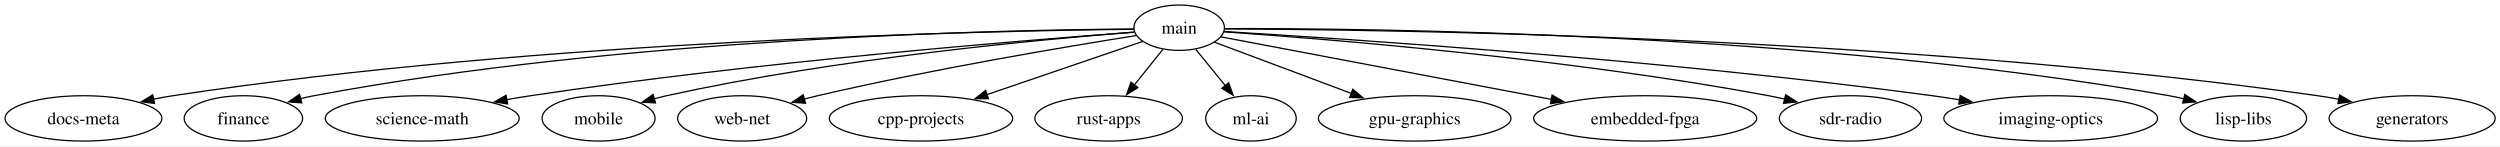
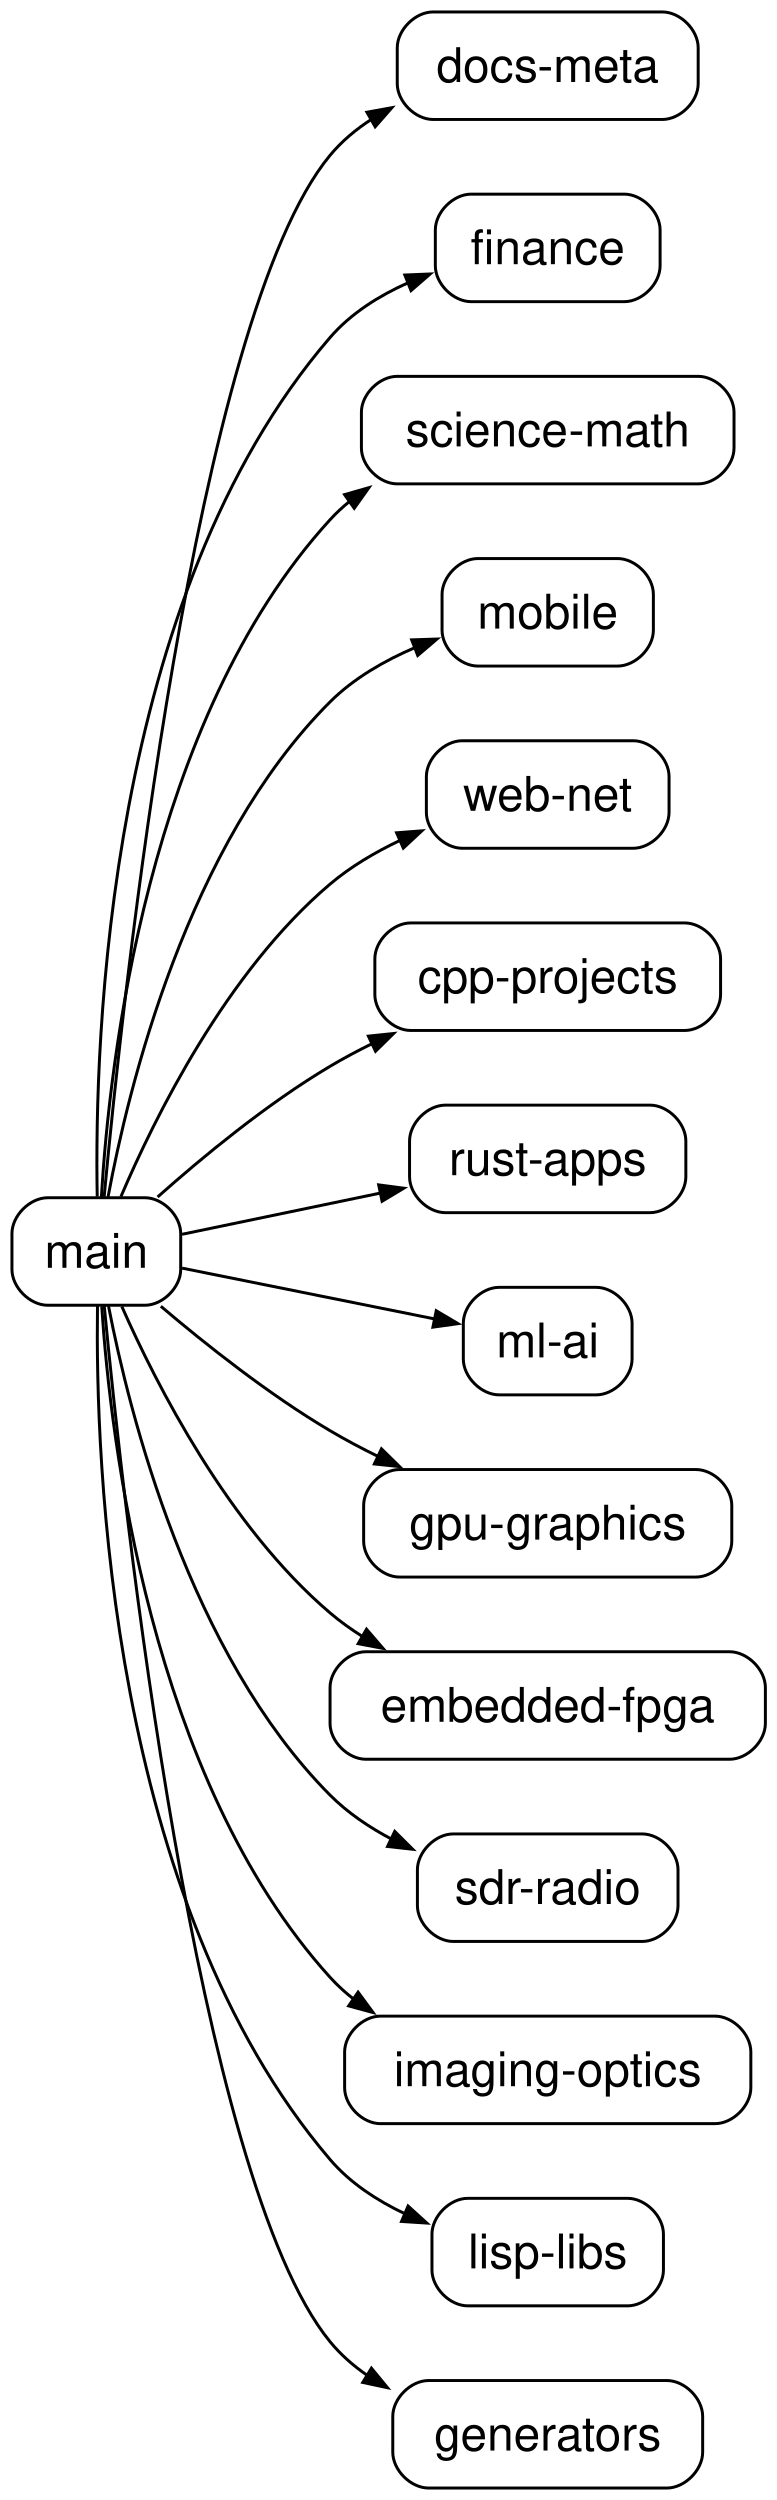
- <svg xmlns="http://www.w3.org/2000/svg" width="1985pt" height="116pt" viewBox="0.00 0.00 1985.00 116.00">
-   <g id="graph0" class="graph" transform="scale(1 1) rotate(0) translate(4 112)">
-     <polygon fill="white" stroke="none" points="-4,4 -4,-112 1981.2,-112 1981.2,4 -4,4" />
+ <svg xmlns="http://www.w3.org/2000/svg" width="260pt" height="837pt" viewBox="0.00 0.00 260.00 837.00">
+   <g id="graph0" class="graph" transform="scale(1 1) rotate(0) translate(4 833)">
+     <polygon fill="white" stroke="none" points="-4,4 -4,-833 256.25,-833 256.25,4 -4,4" />
    <g id="node1" class="node">
-       <ellipse fill="none" stroke="black" cx="62.26" cy="-18" rx="62.26" ry="18" />
-       <text xml:space="preserve" text-anchor="middle" x="62.26" y="-13.32" font-family="Times,serif" font-size="14.00">docs-meta</text>
+       <path fill="none" stroke="black" d="M217.75,-829C217.75,-829 141,-829 141,-829 135,-829 129,-823 129,-817 129,-817 129,-805 129,-805 129,-799 135,-793 141,-793 141,-793 217.75,-793 217.75,-793 223.75,-793 229.75,-799 229.75,-805 229.75,-805 229.75,-817 229.75,-817 229.75,-823 223.75,-829 217.75,-829" />
+       <text xml:space="preserve" text-anchor="middle" x="179.38" y="-805.55" font-family="Helvetica,sans-Serif" font-size="16.00">docs-meta</text>
    </g>
    <g id="node2" class="node">
-       <ellipse fill="none" stroke="black" cx="189.26" cy="-18" rx="47" ry="18" />
-       <text xml:space="preserve" text-anchor="middle" x="189.26" y="-13.32" font-family="Times,serif" font-size="14.00">finance</text>
+       <path fill="none" stroke="black" d="M205,-768C205,-768 153.75,-768 153.75,-768 147.75,-768 141.75,-762 141.75,-756 141.75,-756 141.75,-744 141.75,-744 141.75,-738 147.75,-732 153.75,-732 153.75,-732 205,-732 205,-732 211,-732 217,-738 217,-744 217,-744 217,-756 217,-756 217,-762 211,-768 205,-768" />
+       <text xml:space="preserve" text-anchor="middle" x="179.38" y="-744.55" font-family="Helvetica,sans-Serif" font-size="16.00">finance</text>
    </g>
    <g id="node3" class="node">
-       <ellipse fill="none" stroke="black" cx="331.26" cy="-18" rx="76.99" ry="18" />
-       <text xml:space="preserve" text-anchor="middle" x="331.26" y="-13.32" font-family="Times,serif" font-size="14.00">science-math</text>
+       <path fill="none" stroke="black" d="M229.75,-707C229.75,-707 129,-707 129,-707 123,-707 117,-701 117,-695 117,-695 117,-683 117,-683 117,-677 123,-671 129,-671 129,-671 229.75,-671 229.75,-671 235.75,-671 241.75,-677 241.75,-683 241.75,-683 241.75,-695 241.75,-695 241.75,-701 235.75,-707 229.75,-707" />
+       <text xml:space="preserve" text-anchor="middle" x="179.38" y="-683.55" font-family="Helvetica,sans-Serif" font-size="16.00">science-math</text>
    </g>
    <g id="node4" class="node">
-       <ellipse fill="none" stroke="black" cx="471.26" cy="-18" rx="44.89" ry="18" />
-       <text xml:space="preserve" text-anchor="middle" x="471.26" y="-13.32" font-family="Times,serif" font-size="14.00">mobile</text>
+       <path fill="none" stroke="black" d="M202.75,-646C202.75,-646 156,-646 156,-646 150,-646 144,-640 144,-634 144,-634 144,-622 144,-622 144,-616 150,-610 156,-610 156,-610 202.75,-610 202.75,-610 208.75,-610 214.75,-616 214.75,-622 214.75,-622 214.75,-634 214.75,-634 214.75,-640 208.75,-646 202.75,-646" />
+       <text xml:space="preserve" text-anchor="middle" x="179.38" y="-622.55" font-family="Helvetica,sans-Serif" font-size="16.00">mobile</text>
    </g>
    <g id="node5" class="node">
-       <ellipse fill="none" stroke="black" cx="585.26" cy="-18" rx="51.21" ry="18" />
-       <text xml:space="preserve" text-anchor="middle" x="585.26" y="-13.32" font-family="Times,serif" font-size="14.00">web-net</text>
+       <path fill="none" stroke="black" d="M208,-585C208,-585 150.75,-585 150.75,-585 144.75,-585 138.75,-579 138.75,-573 138.75,-573 138.75,-561 138.75,-561 138.75,-555 144.75,-549 150.75,-549 150.75,-549 208,-549 208,-549 214,-549 220,-555 220,-561 220,-561 220,-573 220,-573 220,-579 214,-585 208,-585" />
+       <text xml:space="preserve" text-anchor="middle" x="179.38" y="-561.55" font-family="Helvetica,sans-Serif" font-size="16.00">web-net</text>
    </g>
    <g id="node6" class="node">
-       <ellipse fill="none" stroke="black" cx="727.26" cy="-18" rx="72.78" ry="18" />
-       <text xml:space="preserve" text-anchor="middle" x="727.26" y="-13.32" font-family="Times,serif" font-size="14.00">cpp-projects</text>
+       <path fill="none" stroke="black" d="M225.25,-524C225.25,-524 133.5,-524 133.5,-524 127.5,-524 121.5,-518 121.5,-512 121.5,-512 121.5,-500 121.5,-500 121.5,-494 127.5,-488 133.5,-488 133.5,-488 225.25,-488 225.25,-488 231.25,-488 237.25,-494 237.25,-500 237.25,-500 237.25,-512 237.25,-512 237.25,-518 231.25,-524 225.25,-524" />
+       <text xml:space="preserve" text-anchor="middle" x="179.38" y="-500.55" font-family="Helvetica,sans-Serif" font-size="16.00">cpp-projects</text>
    </g>
    <g id="node7" class="node">
-       <ellipse fill="none" stroke="black" cx="876.26" cy="-18" rx="58.57" ry="18" />
-       <text xml:space="preserve" text-anchor="middle" x="876.26" y="-13.32" font-family="Times,serif" font-size="14.00">rust-apps</text>
+       <path fill="none" stroke="black" d="M213.62,-463C213.62,-463 145.12,-463 145.12,-463 139.12,-463 133.12,-457 133.12,-451 133.12,-451 133.12,-439 133.12,-439 133.12,-433 139.12,-427 145.12,-427 145.12,-427 213.62,-427 213.62,-427 219.62,-427 225.62,-433 225.62,-439 225.62,-439 225.62,-451 225.62,-451 225.62,-457 219.62,-463 213.62,-463" />
+       <text xml:space="preserve" text-anchor="middle" x="179.38" y="-439.55" font-family="Helvetica,sans-Serif" font-size="16.00">rust-apps</text>
    </g>
    <g id="node8" class="node">
-       <ellipse fill="none" stroke="black" cx="989.26" cy="-18" rx="35.95" ry="18" />
-       <text xml:space="preserve" text-anchor="middle" x="989.26" y="-13.32" font-family="Times,serif" font-size="14.00">ml-ai</text>
+       <path fill="none" stroke="black" d="M195.62,-402C195.62,-402 163.12,-402 163.12,-402 157.12,-402 151.12,-396 151.12,-390 151.12,-390 151.12,-378 151.12,-378 151.12,-372 157.12,-366 163.12,-366 163.12,-366 195.62,-366 195.62,-366 201.62,-366 207.62,-372 207.62,-378 207.62,-378 207.62,-390 207.62,-390 207.62,-396 201.62,-402 195.62,-402" />
+       <text xml:space="preserve" text-anchor="middle" x="179.38" y="-378.55" font-family="Helvetica,sans-Serif" font-size="16.00">ml-ai</text>
    </g>
    <g id="node9" class="node">
-       <ellipse fill="none" stroke="black" cx="1119.26" cy="-18" rx="76.46" ry="18" />
-       <text xml:space="preserve" text-anchor="middle" x="1119.26" y="-13.32" font-family="Times,serif" font-size="14.00">gpu-graphics</text>
+       <path fill="none" stroke="black" d="M229,-341C229,-341 129.75,-341 129.75,-341 123.75,-341 117.75,-335 117.75,-329 117.75,-329 117.75,-317 117.75,-317 117.75,-311 123.75,-305 129.75,-305 129.75,-305 229,-305 229,-305 235,-305 241,-311 241,-317 241,-317 241,-329 241,-329 241,-335 235,-341 229,-341" />
+       <text xml:space="preserve" text-anchor="middle" x="179.38" y="-317.55" font-family="Helvetica,sans-Serif" font-size="16.00">gpu-graphics</text>
    </g>
    <g id="node10" class="node">
-       <ellipse fill="none" stroke="black" cx="1302.26" cy="-18" rx="88.56" ry="18" />
-       <text xml:space="preserve" text-anchor="middle" x="1302.26" y="-13.32" font-family="Times,serif" font-size="14.00">embedded-fpga</text>
+       <path fill="none" stroke="black" d="M240.25,-280C240.25,-280 118.5,-280 118.5,-280 112.5,-280 106.5,-274 106.5,-268 106.5,-268 106.5,-256 106.5,-256 106.5,-250 112.5,-244 118.5,-244 118.5,-244 240.25,-244 240.25,-244 246.25,-244 252.25,-250 252.25,-256 252.25,-256 252.25,-268 252.25,-268 252.25,-274 246.25,-280 240.25,-280" />
+       <text xml:space="preserve" text-anchor="middle" x="179.38" y="-256.55" font-family="Helvetica,sans-Serif" font-size="16.00">embedded-fpga</text>
    </g>
    <g id="node11" class="node">
-       <ellipse fill="none" stroke="black" cx="1465.26" cy="-18" rx="56.47" ry="18" />
-       <text xml:space="preserve" text-anchor="middle" x="1465.26" y="-13.32" font-family="Times,serif" font-size="14.00">sdr-radio</text>
+       <path fill="none" stroke="black" d="M211,-219C211,-219 147.75,-219 147.75,-219 141.75,-219 135.75,-213 135.75,-207 135.75,-207 135.75,-195 135.75,-195 135.75,-189 141.75,-183 147.75,-183 147.75,-183 211,-183 211,-183 217,-183 223,-189 223,-195 223,-195 223,-207 223,-207 223,-213 217,-219 211,-219" />
+       <text xml:space="preserve" text-anchor="middle" x="179.38" y="-195.55" font-family="Helvetica,sans-Serif" font-size="16.00">sdr-radio</text>
    </g>
    <g id="node12" class="node">
-       <ellipse fill="none" stroke="black" cx="1624.26" cy="-18" rx="84.88" ry="18" />
-       <text xml:space="preserve" text-anchor="middle" x="1624.26" y="-13.32" font-family="Times,serif" font-size="14.00">imaging-optics</text>
+       <path fill="none" stroke="black" d="M235.38,-158C235.38,-158 123.38,-158 123.38,-158 117.38,-158 111.38,-152 111.38,-146 111.38,-146 111.38,-134 111.38,-134 111.38,-128 117.38,-122 123.38,-122 123.38,-122 235.38,-122 235.38,-122 241.38,-122 247.38,-128 247.38,-134 247.38,-134 247.38,-146 247.38,-146 247.38,-152 241.38,-158 235.38,-158" />
+       <text xml:space="preserve" text-anchor="middle" x="179.38" y="-134.55" font-family="Helvetica,sans-Serif" font-size="16.00">imaging-optics</text>
    </g>
    <g id="node13" class="node">
-       <ellipse fill="none" stroke="black" cx="1777.26" cy="-18" rx="50.16" ry="18" />
-       <text xml:space="preserve" text-anchor="middle" x="1777.26" y="-13.32" font-family="Times,serif" font-size="14.00">lisp-libs</text>
+       <path fill="none" stroke="black" d="M206.12,-97C206.12,-97 152.62,-97 152.62,-97 146.62,-97 140.62,-91 140.62,-85 140.62,-85 140.62,-73 140.62,-73 140.62,-67 146.62,-61 152.62,-61 152.62,-61 206.12,-61 206.12,-61 212.12,-61 218.12,-67 218.12,-73 218.12,-73 218.12,-85 218.12,-85 218.12,-91 212.12,-97 206.12,-97" />
+       <text xml:space="preserve" text-anchor="middle" x="179.38" y="-73.55" font-family="Helvetica,sans-Serif" font-size="16.00">lisp-libs</text>
    </g>
    <g id="node14" class="node">
-       <ellipse fill="none" stroke="black" cx="1911.26" cy="-18" rx="65.94" ry="18" />
-       <text xml:space="preserve" text-anchor="middle" x="1911.26" y="-13.32" font-family="Times,serif" font-size="14.00">generators</text>
+       <path fill="none" stroke="black" d="M219.25,-36C219.25,-36 139.5,-36 139.5,-36 133.5,-36 127.5,-30 127.5,-24 127.5,-24 127.5,-12 127.5,-12 127.5,-6 133.5,0 139.5,0 139.5,0 219.25,0 219.25,0 225.25,0 231.25,-6 231.25,-12 231.25,-12 231.25,-24 231.25,-24 231.25,-30 225.25,-36 219.25,-36" />
+       <text xml:space="preserve" text-anchor="middle" x="179.38" y="-12.55" font-family="Helvetica,sans-Serif" font-size="16.00">generators</text>
    </g>
    <g id="node15" class="node">
-       <ellipse fill="none" stroke="black" cx="932.26" cy="-90" rx="35.95" ry="18" />
-       <text xml:space="preserve" text-anchor="middle" x="932.26" y="-85.33" font-family="Times,serif" font-size="14.00">main</text>
+       <path fill="none" stroke="black" d="M44.5,-432C44.5,-432 12,-432 12,-432 6,-432 0,-426 0,-420 0,-420 0,-408 0,-408 0,-402 6,-396 12,-396 12,-396 44.5,-396 44.5,-396 50.5,-396 56.5,-402 56.5,-408 56.5,-408 56.5,-420 56.5,-420 56.5,-426 50.5,-432 44.5,-432" />
+       <text xml:space="preserve" text-anchor="middle" x="28.25" y="-408.55" font-family="Helvetica,sans-Serif" font-size="16.00">main</text>
    </g>
    <g id="edge14" class="edge">
-       <path fill="none" stroke="black" d="M896.19,-88.77C783.05,-87.58 425.33,-80.33 133.26,-36 128.26,-35.24 123.09,-34.31 117.93,-33.27" />
-       <polygon fill="black" stroke="black" points="118.71,-29.86 108.2,-31.18 117.24,-36.7 118.71,-29.86" />
+       <path fill="none" stroke="black" d="M30.86,-432.24C37.05,-498.64 61.25,-726.33 106.5,-781 110.44,-785.76 115.26,-789.77 120.53,-793.16" />
+       <polygon fill="black" stroke="black" points="118.85,-795.43 127.19,-796.94 121.61,-790.56 118.85,-795.43" />
    </g>
    <g id="edge13" class="edge">
-       <path fill="none" stroke="black" d="M896.14,-88.97C793.38,-88.29 490.97,-82.2 245.26,-36 241.71,-35.33 238.07,-34.52 234.43,-33.63" />
-       <polygon fill="black" stroke="black" points="235.64,-30.33 225.08,-31.11 233.82,-37.09 235.64,-30.33" />
+       <path fill="none" stroke="black" d="M28.55,-432.38C27.56,-484.19 31.74,-633.26 106.5,-720 113.46,-728.08 122.96,-734.03 132.77,-738.39" />
+       <polygon fill="black" stroke="black" points="131.54,-740.92 140.01,-741.27 133.61,-735.71 131.54,-740.92" />
    </g>
    <g id="edge12" class="edge">
-       <path fill="none" stroke="black" d="M896.52,-86.47C812.58,-80.27 596.37,-62.86 417.26,-36 410.99,-35.06 404.49,-33.98 397.99,-32.82" />
-       <polygon fill="black" stroke="black" points="399.06,-29.46 388.59,-31.09 397.79,-36.34 399.06,-29.46" />
+       <path fill="none" stroke="black" d="M29.94,-432.23C32.57,-476.7 45.27,-592 106.5,-659 108.55,-661.25 110.8,-663.33 113.19,-665.26" />
+       <polygon fill="black" stroke="black" points="111.36,-667.4 119.51,-669.73 114.6,-662.83 111.36,-667.4" />
    </g>
    <g id="edge11" class="edge">
-       <path fill="none" stroke="black" d="M896.51,-86.47C825.22,-80.95 660.59,-65.87 525.26,-36 521.96,-35.27 518.57,-34.43 515.17,-33.52" />
-       <polygon fill="black" stroke="black" points="516.46,-30.25 505.88,-30.86 514.53,-36.98 516.46,-30.25" />
+       <path fill="none" stroke="black" d="M32.17,-432.23C38.89,-468.5 58.68,-550.28 106.5,-598 114.43,-605.91 124.75,-611.84 135.08,-616.25" />
+       <polygon fill="black" stroke="black" points="133.83,-618.77 142.3,-619.05 135.86,-613.55 133.83,-618.77" />
    </g>
    <g id="edge10" class="edge">
-       <path fill="none" stroke="black" d="M898.02,-83.74C844,-75.2 735.8,-57.14 645.26,-36 641.72,-35.18 638.09,-34.28 634.44,-33.33" />
-       <polygon fill="black" stroke="black" points="635.55,-30.01 624.99,-30.81 633.75,-36.77 635.55,-30.01" />
+       <path fill="none" stroke="black" d="M36.47,-432.33C47.74,-458.77 71.86,-507.67 106.5,-537 113.39,-542.84 121.58,-547.67 129.92,-551.63" />
+       <polygon fill="black" stroke="black" points="128.78,-554.18 137.23,-554.83 131.03,-549.06 128.78,-554.18" />
    </g>
    <g id="edge9" class="edge">
-       <path fill="none" stroke="black" d="M903.32,-79.12C871.24,-68.16 818.84,-50.27 779.53,-36.85" />
-       <polygon fill="black" stroke="black" points="780.84,-33.6 770.25,-33.68 778.58,-40.22 780.84,-33.6" />
+       <path fill="none" stroke="black" d="M48.76,-432.24C63.73,-445.57 85.36,-463.44 106.5,-476 111.04,-478.7 115.87,-481.27 120.8,-483.7" />
+       <polygon fill="black" stroke="black" points="119.34,-486.1 127.77,-486.98 121.73,-481.04 119.34,-486.1" />
    </g>
    <g id="edge8" class="edge">
-       <path fill="none" stroke="black" d="M919.27,-72.76C912.58,-64.4 904.27,-54.02 896.74,-44.61" />
-       <polygon fill="black" stroke="black" points="899.49,-42.44 890.51,-36.82 894.02,-46.81 899.49,-42.44" />
+       <path fill="none" stroke="black" d="M56.95,-419.76C75.61,-423.64 100.84,-428.88 123.48,-433.59" />
+       <polygon fill="black" stroke="black" points="122.78,-436.3 131.18,-435.19 123.92,-430.82 122.78,-436.3" />
    </g>
    <g id="edge7" class="edge">
-       <path fill="none" stroke="black" d="M945.48,-72.76C952.45,-64.19 961.17,-53.49 968.98,-43.9" />
-       <polygon fill="black" stroke="black" points="971.55,-46.29 975.15,-36.32 966.12,-41.87 971.55,-46.29" />
+       <path fill="none" stroke="black" d="M56.95,-408.43C80.81,-403.63 115.42,-396.66 141.6,-391.4" />
+       <polygon fill="black" stroke="black" points="142.05,-394.16 149.34,-389.84 140.94,-388.67 142.05,-394.16" />
    </g>
    <g id="edge6" class="edge">
-       <path fill="none" stroke="black" d="M960.25,-78.52C988.97,-67.77 1034.25,-50.82 1069.16,-37.75" />
-       <polygon fill="black" stroke="black" points="1070.08,-41.15 1078.21,-34.36 1067.62,-34.59 1070.08,-41.15" />
+       <path fill="none" stroke="black" d="M49.85,-395.66C64.85,-382.91 86.03,-366.1 106.5,-354 111.69,-350.93 117.23,-348 122.86,-345.24" />
+       <polygon fill="black" stroke="black" points="123.72,-347.93 129.76,-341.99 121.33,-342.87 123.72,-347.93" />
    </g>
    <g id="edge5" class="edge">
-       <path fill="none" stroke="black" d="M965.42,-82.73C1024.2,-71.6 1148.02,-48.18 1228.04,-33.04" />
-       <polygon fill="black" stroke="black" points="1228.37,-36.54 1237.55,-31.24 1227.07,-29.66 1228.37,-36.54" />
+       <path fill="none" stroke="black" d="M36.79,-395.59C48.29,-369.55 72.52,-321.91 106.5,-293 109.88,-290.12 113.57,-287.48 117.43,-285.05" />
+       <polygon fill="black" stroke="black" points="118.71,-287.54 124.24,-281.12 115.92,-282.69 118.71,-287.54" />
    </g>
    <g id="edge4" class="edge">
-       <path fill="none" stroke="black" d="M968.03,-86.7C1046.71,-81.27 1240.49,-65.78 1400.26,-36 1404.52,-35.21 1408.92,-34.28 1413.32,-33.29" />
-       <polygon fill="black" stroke="black" points="1413.81,-36.77 1422.72,-31.04 1412.18,-29.96 1413.81,-36.77" />
+       <path fill="none" stroke="black" d="M32.33,-395.73C39.29,-359.81 59.43,-279.35 106.5,-232 112.41,-226.06 119.65,-221.18 127.22,-217.19" />
+       <polygon fill="black" stroke="black" points="128.16,-219.85 134.17,-213.87 125.75,-214.8 128.16,-219.85" />
    </g>
    <g id="edge3" class="edge">
-       <path fill="none" stroke="black" d="M968.11,-86.96C1061.17,-81.41 1317.98,-64.54 1530.26,-36 1537.35,-35.05 1544.73,-33.93 1552.08,-32.73" />
-       <polygon fill="black" stroke="black" points="1552.42,-36.23 1561.71,-31.12 1551.27,-29.32 1552.42,-36.23" />
+       <path fill="none" stroke="black" d="M30.06,-395.63C32.95,-351.38 46.19,-237.62 106.5,-171 109.01,-168.22 111.82,-165.68 114.82,-163.37" />
+       <polygon fill="black" stroke="black" points="115.89,-166.03 120.91,-159.2 112.73,-161.41 115.89,-166.03" />
    </g>
    <g id="edge2" class="edge">
-       <path fill="none" stroke="black" d="M968.62,-89.29C1081.06,-89.6 1432.68,-86.18 1718.26,-36 1722.1,-35.32 1726.05,-34.49 1730,-33.57" />
-       <polygon fill="black" stroke="black" points="1730.74,-36.99 1739.57,-31.12 1729.01,-30.21 1730.74,-36.99" />
+       <path fill="none" stroke="black" d="M28.64,-395.78C27.89,-344.42 32.64,-196.59 106.5,-110 113.18,-102.16 122.21,-96.25 131.61,-91.81" />
+       <polygon fill="black" stroke="black" points="132.62,-94.42 138.89,-88.72 130.43,-89.26 132.62,-94.42" />
    </g>
    <g id="edge1" class="edge">
-       <path fill="none" stroke="black" d="M968.64,-89.01C1091.43,-88.57 1501.59,-83.41 1836.26,-36 1841.81,-35.21 1847.57,-34.23 1853.31,-33.12" />
-       <polygon fill="black" stroke="black" points="1853.68,-36.62 1862.78,-31.19 1852.29,-29.76 1853.68,-36.62" />
+       <path fill="none" stroke="black" d="M30.89,-395.87C37.2,-329.9 61.77,-103.63 106.5,-49 110.03,-44.69 114.27,-40.96 118.91,-37.75" />
+       <polygon fill="black" stroke="black" points="120.36,-40.14 125.74,-33.59 117.45,-35.36 120.36,-40.14" />
    </g>
  </g>
</svg>
